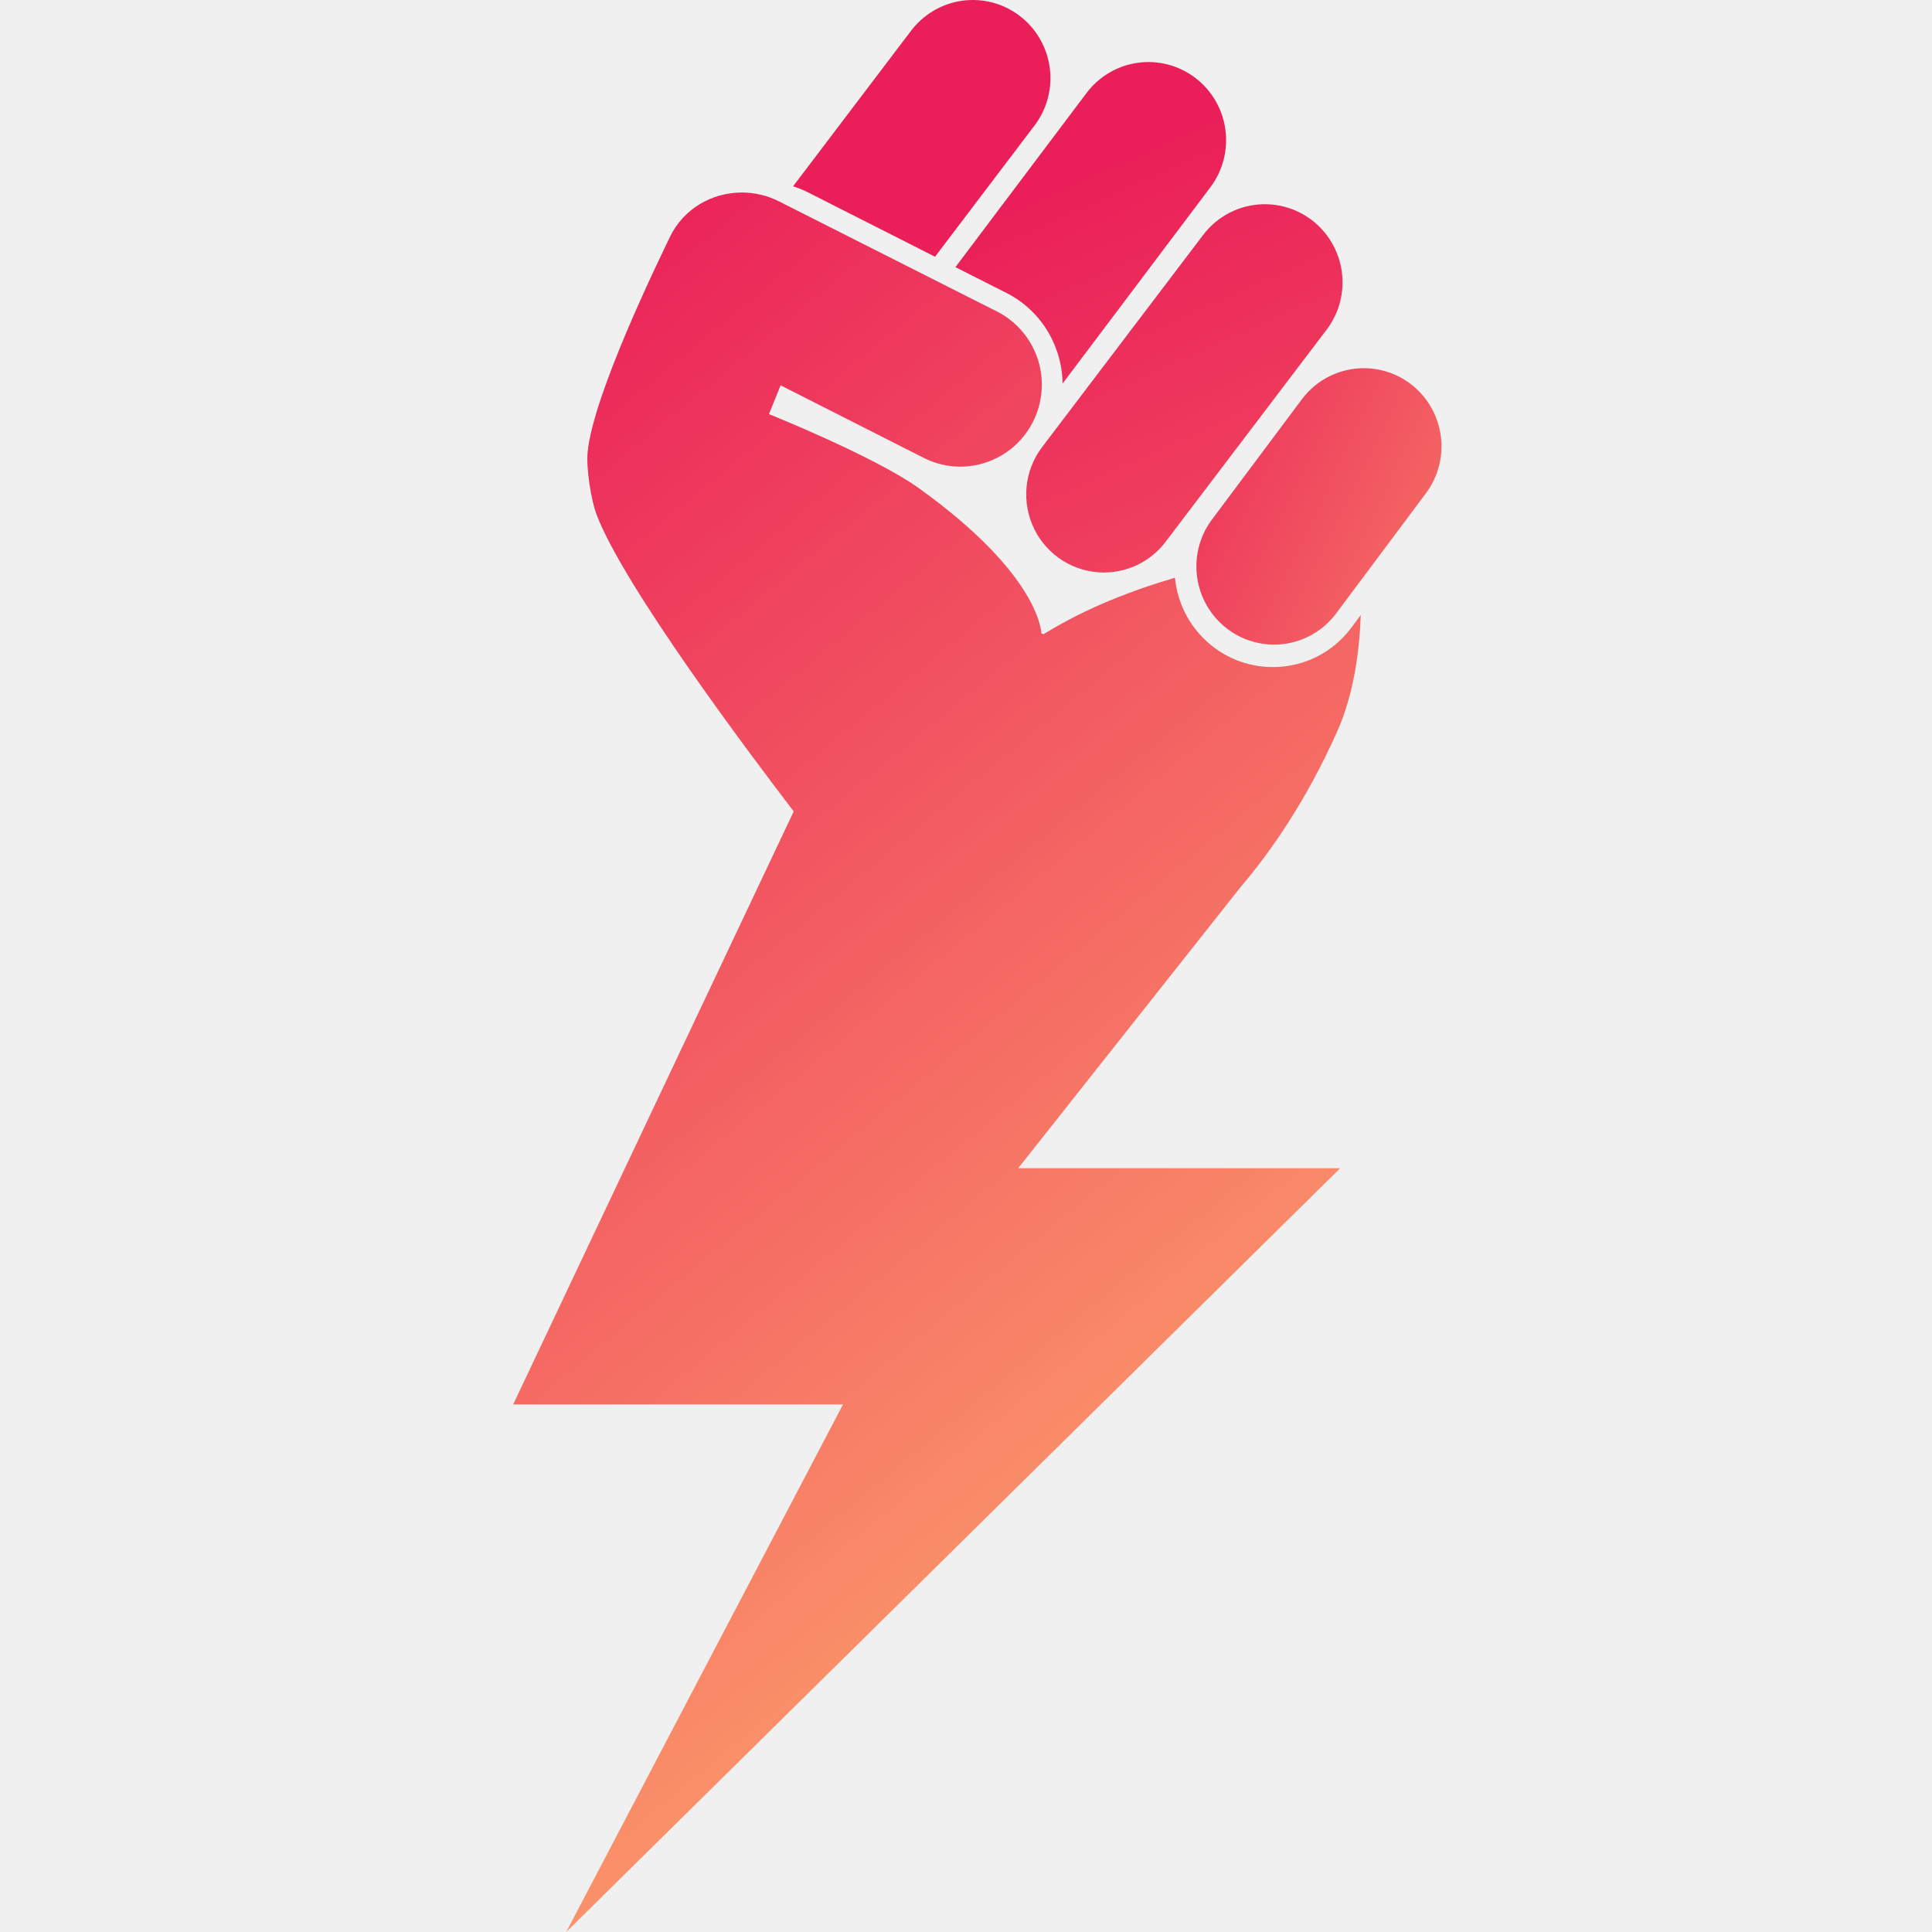
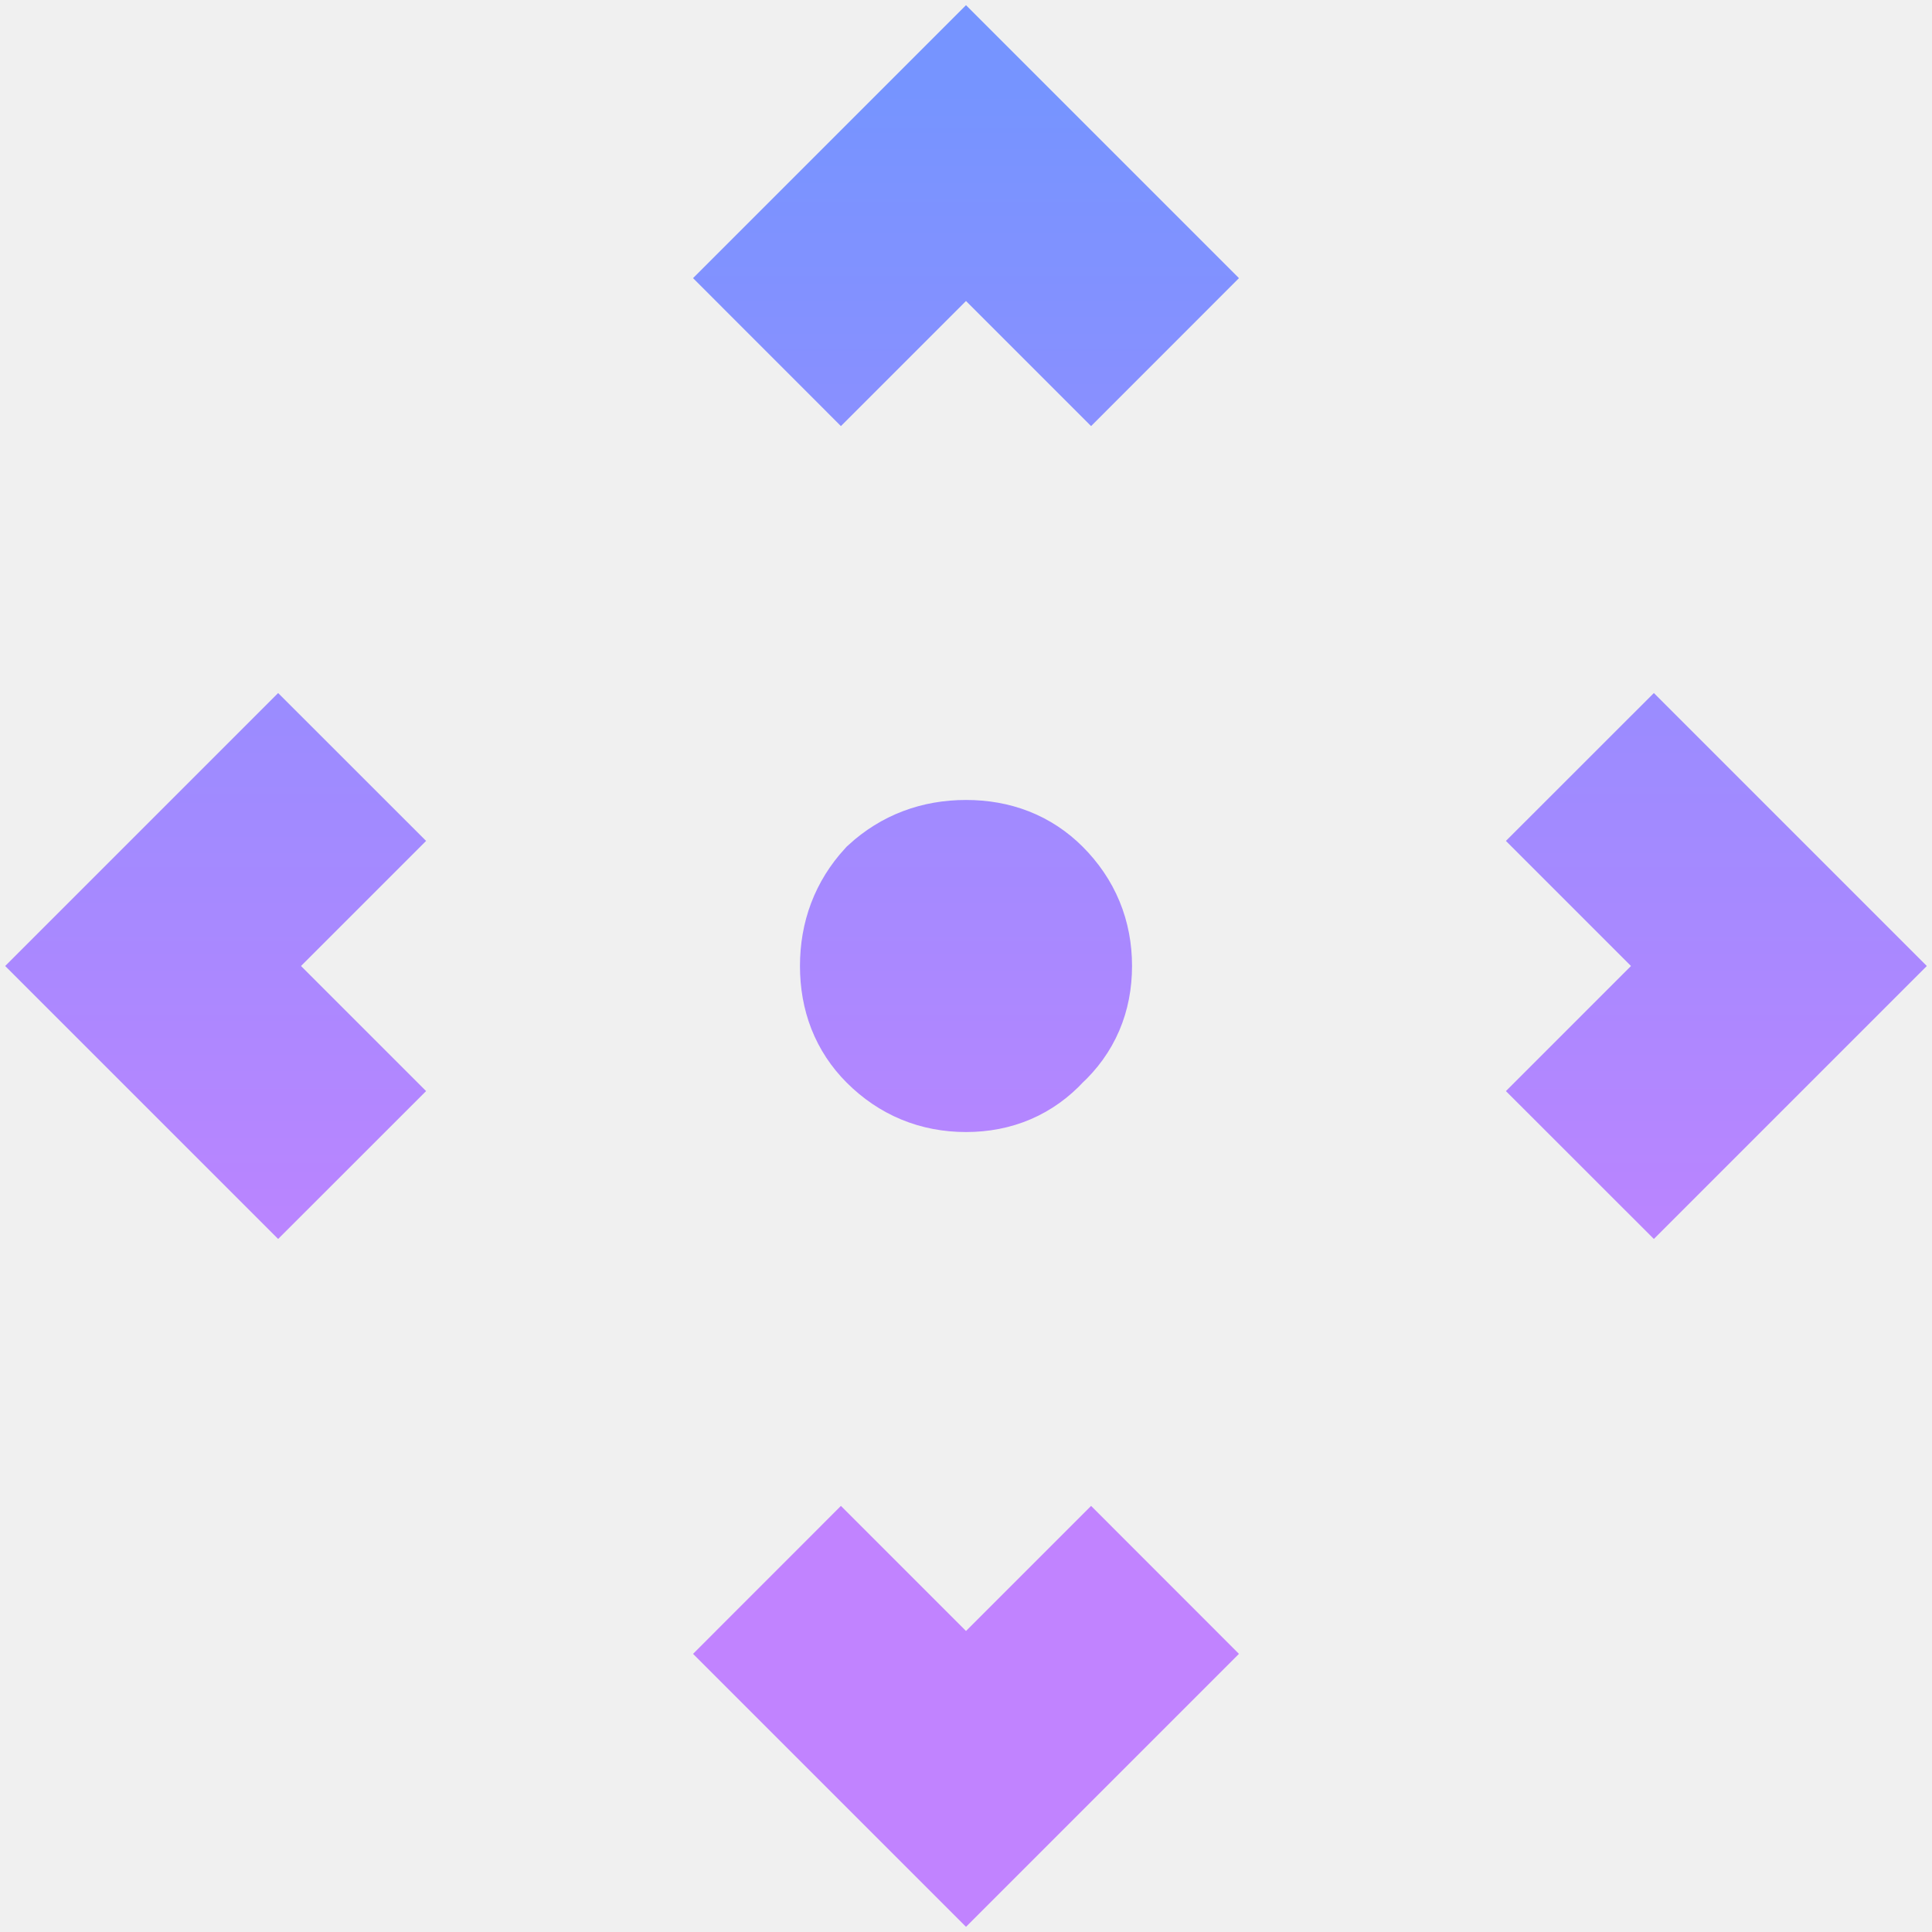
<svg xmlns="http://www.w3.org/2000/svg" width="64" height="64" viewBox="0 0 64 64" fill="none">
-   <path d="M30.974 8.505L34.28 4.144C34.483 3.873 34.631 3.564 34.716 3.235C34.8 2.906 34.819 2.563 34.772 2.227C34.725 1.89 34.612 1.566 34.441 1.274C34.269 0.981 34.042 0.725 33.772 0.521C33.503 0.316 33.195 0.167 32.868 0.082C32.541 -0.003 32.201 -0.022 31.866 0.025C31.532 0.073 31.21 0.186 30.919 0.359C30.628 0.531 30.374 0.76 30.171 1.031L26.271 6.172C26.454 6.229 26.631 6.301 26.8 6.389L30.974 8.505ZM33.357 9.713C33.753 9.916 34.106 10.196 34.394 10.537C34.681 10.878 34.899 11.273 35.034 11.699C35.141 12.03 35.195 12.369 35.199 12.707L40.099 6.199C40.509 5.651 40.686 4.961 40.591 4.282C40.496 3.602 40.136 2.988 39.591 2.576C39.046 2.163 38.361 1.985 37.685 2.08C37.01 2.176 36.4 2.538 35.989 3.086L31.65 8.849L33.357 9.713ZM39.846 7.796L34.513 14.821C34.225 15.205 34.049 15.662 34.005 16.141C33.962 16.62 34.051 17.102 34.265 17.532C34.478 17.963 34.806 18.325 35.213 18.578C35.619 18.831 36.088 18.965 36.566 18.965C37.347 18.965 38.117 18.609 38.623 17.934L43.955 10.91C44.366 10.362 44.543 9.672 44.448 8.992C44.353 8.313 43.993 7.699 43.448 7.286C42.903 6.873 42.218 6.695 41.542 6.79C40.867 6.886 40.256 7.248 39.846 7.796Z" fill="url(#paint0_linear_1759_50)" />
-   <path d="M44.29 24.246C44.862 22.97 45.039 21.497 45.076 20.374L44.767 20.791C44.464 21.198 44.071 21.529 43.619 21.756C43.166 21.983 42.667 22.099 42.162 22.097C41.455 22.099 40.767 21.867 40.203 21.438C39.843 21.165 39.542 20.82 39.322 20.424C39.101 20.028 38.965 19.591 38.922 19.139C38.256 19.331 37.547 19.573 36.799 19.88C36.026 20.195 35.28 20.572 34.568 21.008L34.495 20.982C34.495 20.982 34.495 19.079 30.43 16.166C28.973 15.122 25.473 13.718 25.473 13.718L25.859 12.765L30.582 15.159C31.219 15.488 31.959 15.548 32.64 15.327C33.322 15.107 33.888 14.623 34.214 13.982C34.541 13.341 34.601 12.596 34.382 11.911C34.162 11.226 33.681 10.656 33.044 10.328L25.821 6.679C25.436 6.48 25.008 6.377 24.575 6.377C23.59 6.377 22.64 6.911 22.188 7.857C21.844 8.579 19.646 13.066 19.465 14.983C19.415 15.504 19.578 16.568 19.766 17.057C20.681 19.442 24.802 24.933 26.293 26.879L17 46.523H27.927L18.756 64L44.395 38.699H33.729L41.088 29.396C42.118 28.187 43.278 26.505 44.29 24.246Z" fill="url(#paint1_linear_1759_50)" />
-   <path d="M46.727 12.718C46.281 12.38 45.739 12.197 45.181 12.197C44.4 12.197 43.63 12.553 43.125 13.229L40.109 17.263C39.72 17.812 39.56 18.493 39.662 19.16C39.765 19.826 40.122 20.427 40.658 20.833C41.193 21.239 41.865 21.418 42.531 21.333C43.196 21.248 43.802 20.904 44.219 20.377L47.234 16.343C47.644 15.794 47.822 15.104 47.726 14.425C47.631 13.745 47.272 13.131 46.727 12.718Z" fill="url(#paint2_linear_1759_50)" />
+   <g clip-path="url(#clip0_1910_33)">
+     <path d="M35.5 32C35.5 32.992 35.15 33.808 34.45 34.45C33.808 35.15 32.992 35.5 32 35.5C31.008 35.5 30.163 35.15 29.462 34.45C28.821 33.808 28.5 32.992 28.5 32C28.5 31.008 28.821 30.163 29.462 29.462C30.163 28.821 31.008 28.5 32 28.5C32.992 28.5 33.808 28.821 34.45 29.462C35.15 30.163 35.5 31.008 35.5 32Z" fill="url(#paint0_linear_1910_33)" />
+     <path d="M35.5 32C35.5 32.992 35.15 33.808 34.45 34.45C33.808 35.15 32.992 35.5 32 35.5C31.008 35.5 30.163 35.15 29.462 34.45C28.821 33.808 28.5 32.992 28.5 32C28.5 31.008 28.821 30.163 29.462 29.462C30.163 28.821 31.008 28.5 32 28.5C32.992 28.5 33.808 28.821 34.45 29.462C35.15 30.163 35.5 31.008 35.5 32Z" fill="url(#paint1_linear_1910_33)" />
+     <path d="M3 32L9.214 25.786L11.286 27.857L7.143 32L11.286 36.143L9.214 38.214L3 32ZM61 32L54.786 38.214L52.714 36.143L56.857 32L52.714 27.857L54.786 25.786L61 32ZM32 3L38.214 9.214L36.143 11.286L32 7.143L27.857 11.286L25.786 9.214L32 3ZM32 61L25.786 54.786L27.857 52.714L32 56.857L36.143 52.714L38.214 54.786L32 61Z" fill="url(#paint2_linear_1910_33)" />
+     <path d="M3 32L9.214 25.786L11.286 27.857L7.143 32L11.286 36.143L9.214 38.214L3 32ZM61 32L54.786 38.214L52.714 36.143L56.857 32L52.714 27.857L54.786 25.786L61 32ZM32 3L38.214 9.214L36.143 11.286L32 7.143L27.857 11.286L25.786 9.214L32 3ZM32 61L25.786 54.786L27.857 52.714L32 56.857L36.143 52.714L38.214 54.786L32 61Z" fill="url(#paint3_linear_1910_33)" />
+     <path d="M35.5 32C35.5 32.992 35.15 33.808 34.45 34.45C33.808 35.15 32.992 35.5 32 35.5C31.008 35.5 30.163 35.15 29.462 34.45C28.821 33.808 28.5 32.992 28.5 32C28.5 31.008 28.821 30.163 29.462 29.462C30.163 28.821 31.008 28.5 32 28.5C32.992 28.5 33.808 28.821 34.45 29.462C35.15 30.163 35.5 31.008 35.5 32ZM3 32L9.214 25.786L11.286 27.857L7.143 32L11.286 36.143L9.214 38.214L3 32ZM61 32L54.786 38.214L52.714 36.143L56.857 32L52.714 27.857L54.786 25.786L61 32ZM32 3L38.214 9.214L36.143 11.286L32 7.143L27.857 11.286L25.786 9.214L32 3ZM32 61L25.786 54.786L27.857 52.714L32 56.857L36.143 52.714L38.214 54.786L32 61Z" stroke="url(#paint4_linear_1910_33)" stroke-width="4" />
+   </g>
  <defs>
-     <linearGradient id="paint0_linear_1759_50" x1="22.068" y1="12.026" x2="39.35" y2="50.494" gradientUnits="userSpaceOnUse">
-       <stop stop-color="#EA1F59" />
-       <stop offset="0" stop-color="#EA1F59" />
-       <stop offset="1" stop-color="#FA9169" />
+     <linearGradient id="paint0_linear_1910_33" x1="32" y1="3" x2="32" y2="44.654" gradientUnits="userSpaceOnUse">
+       <stop stop-color="#7694FF" />
+       <stop offset="1" stop-color="#C183FF" />
    </linearGradient>
-     <linearGradient id="paint1_linear_1759_50" x1="10.987" y1="13.863" x2="38.785" y2="47.432" gradientUnits="userSpaceOnUse">
-       <stop stop-color="#EA1F59" />
-       <stop offset="1" stop-color="#FA9169" />
+     <linearGradient id="paint1_linear_1910_33" x1="32" y1="3" x2="32" y2="44.654" gradientUnits="userSpaceOnUse">
+       <stop stop-color="#7694FF" />
+       <stop offset="1" stop-color="#C183FF" />
    </linearGradient>
-     <linearGradient id="paint2_linear_1759_50" x1="29.054" y1="28.762" x2="45.425" y2="36.809" gradientUnits="userSpaceOnUse">
-       <stop stop-color="#EA1F59" />
-       <stop offset="1" stop-color="#FA9169" />
+     <linearGradient id="paint2_linear_1910_33" x1="32" y1="3" x2="32" y2="44.654" gradientUnits="userSpaceOnUse">
+       <stop stop-color="#7694FF" />
+       <stop offset="1" stop-color="#C183FF" />
    </linearGradient>
+     <linearGradient id="paint3_linear_1910_33" x1="32" y1="3" x2="32" y2="44.654" gradientUnits="userSpaceOnUse">
+       <stop stop-color="#7694FF" />
+       <stop offset="1" stop-color="#C183FF" />
+     </linearGradient>
+     <linearGradient id="paint4_linear_1910_33" x1="32" y1="3" x2="32" y2="44.654" gradientUnits="userSpaceOnUse">
+       <stop stop-color="#7694FF" />
+       <stop offset="1" stop-color="#C183FF" />
+     </linearGradient>
+     <clipPath id="clip0_1910_33">
+       <rect width="64" height="64" fill="white" />
+     </clipPath>
  </defs>
</svg>
